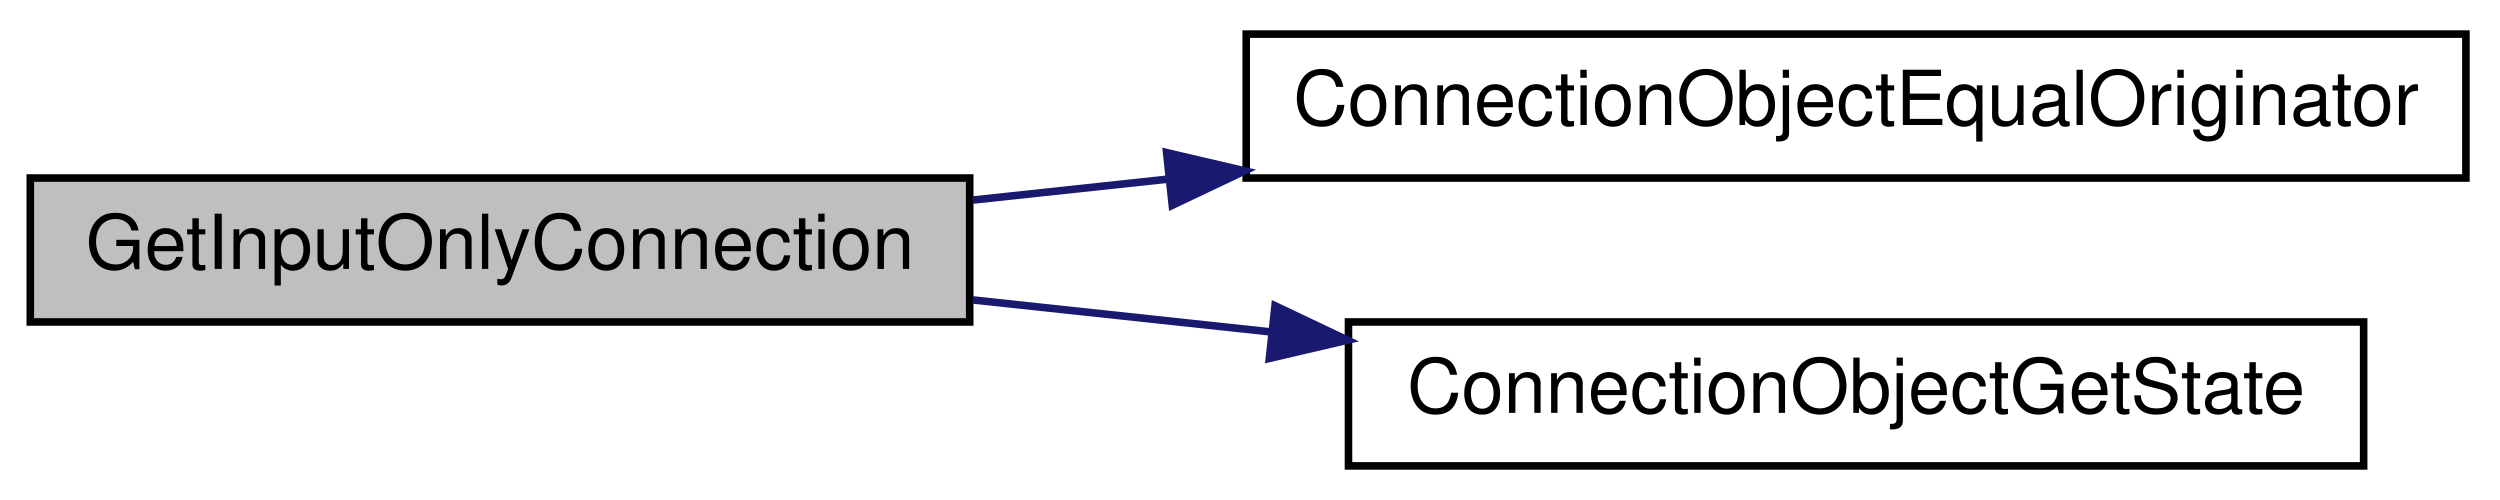
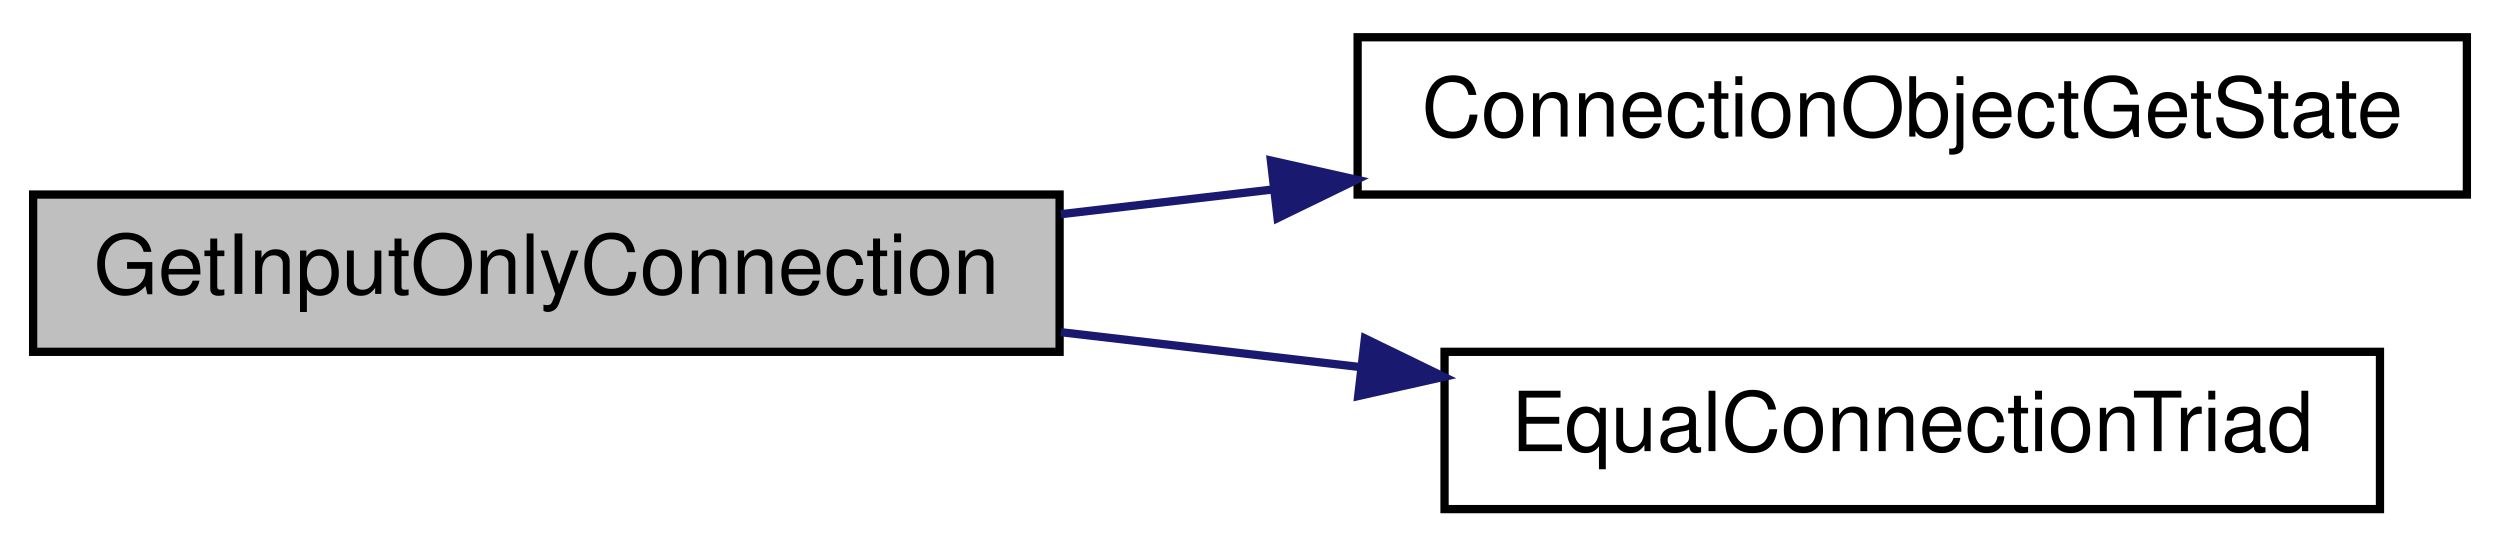
- <svg xmlns="http://www.w3.org/2000/svg" xmlns:xlink="http://www.w3.org/1999/xlink" width="330pt" height="66pt" viewBox="0.00 0.00 330.00 66.00">
+ <svg xmlns="http://www.w3.org/2000/svg" xmlns:xlink="http://www.w3.org/1999/xlink" width="302pt" height="66pt" viewBox="0.00 0.00 302.00 66.00">
  <g id="graph0" class="graph" transform="scale(1 1) rotate(0) translate(4 62)">
    <g id="node1" class="node">
      <polygon fill="#bfbfbf" stroke="black" points="0,-19.5 0,-38.5 124,-38.5 124,-19.5 0,-19.5" />
      <text text-anchor="middle" x="62" y="-26.5" font-family="Helvetica,sans-Serif" font-size="10.00">GetInputOnlyConnection</text>
    </g>
    <g id="node2" class="node">
      <g id="a_node2">
-         <a xlink:href="../../df/d91/cipconnectionobject_8c.html#a308afe67f0cfd50cc772ad276257d6f2" target="_top" xlink:title="ConnectionObjectEqualOriginator">
-           <polygon fill="none" stroke="black" points="160.5,-38.5 160.5,-57.5 321.5,-57.5 321.5,-38.5 160.5,-38.5" />
-           <text text-anchor="middle" x="241" y="-45.5" font-family="Helvetica,sans-Serif" font-size="10.00">ConnectionObjectEqualOriginator</text>
+         <a xlink:href="../../df/d91/cipconnectionobject_8c.html#a9c381240583828bec2cda2d54dc94d3b" target="_top" xlink:title="ConnectionObjectGetState">
+           <polygon fill="none" stroke="black" points="160,-38.5 160,-57.5 294,-57.5 294,-38.5 160,-38.5" />
+           <text text-anchor="middle" x="227" y="-45.5" font-family="Helvetica,sans-Serif" font-size="10.00">ConnectionObjectGetState</text>
        </a>
      </g>
    </g>
    <g id="edge1" class="edge">
-       <path fill="none" stroke="midnightblue" d="M124.409,-35.592C132.734,-36.486 141.413,-37.417 150.109,-38.351" />
-       <polygon fill="midnightblue" stroke="midnightblue" points="149.99,-41.858 160.307,-39.445 150.737,-34.898 149.99,-41.858" />
+       <path fill="none" stroke="midnightblue" d="M124.159,-36.129C132.535,-37.105 141.217,-38.117 149.819,-39.12" />
+       <polygon fill="midnightblue" stroke="midnightblue" points="149.521,-42.609 159.859,-40.29 150.331,-35.656 149.521,-42.609" />
    </g>
    <g id="node3" class="node">
      <g id="a_node3">
-         <a xlink:href="../../df/d91/cipconnectionobject_8c.html#a9c381240583828bec2cda2d54dc94d3b" target="_top" xlink:title="ConnectionObjectGetState">
-           <polygon fill="none" stroke="black" points="174,-0.5 174,-19.5 308,-19.5 308,-0.5 174,-0.5" />
-           <text text-anchor="middle" x="241" y="-7.5" font-family="Helvetica,sans-Serif" font-size="10.00">ConnectionObjectGetState</text>
+         <a xlink:href="../../df/d91/cipconnectionobject_8c.html#a0283b66a8b3eeada9a6ff55ce32db1c8" target="_top" xlink:title="EqualConnectionTriad">
+           <polygon fill="none" stroke="black" points="170.5,-0.5 170.5,-19.5 283.5,-19.5 283.5,-0.5 170.5,-0.5" />
+           <text text-anchor="middle" x="227" y="-7.5" font-family="Helvetica,sans-Serif" font-size="10.00">EqualConnectionTriad</text>
        </a>
      </g>
    </g>
    <g id="edge2" class="edge">
-       <path fill="none" stroke="midnightblue" d="M124.409,-22.408C137.14,-21.041 150.698,-19.586 163.882,-18.171" />
-       <polygon fill="midnightblue" stroke="midnightblue" points="164.302,-21.646 173.872,-17.099 163.555,-14.686 164.302,-21.646" />
+       <path fill="none" stroke="midnightblue" d="M124.159,-21.871C136.016,-20.489 148.486,-19.035 160.476,-17.638" />
+       <polygon fill="midnightblue" stroke="midnightblue" points="160.883,-21.114 170.41,-16.48 160.072,-14.161 160.883,-21.114" />
    </g>
  </g>
</svg>
